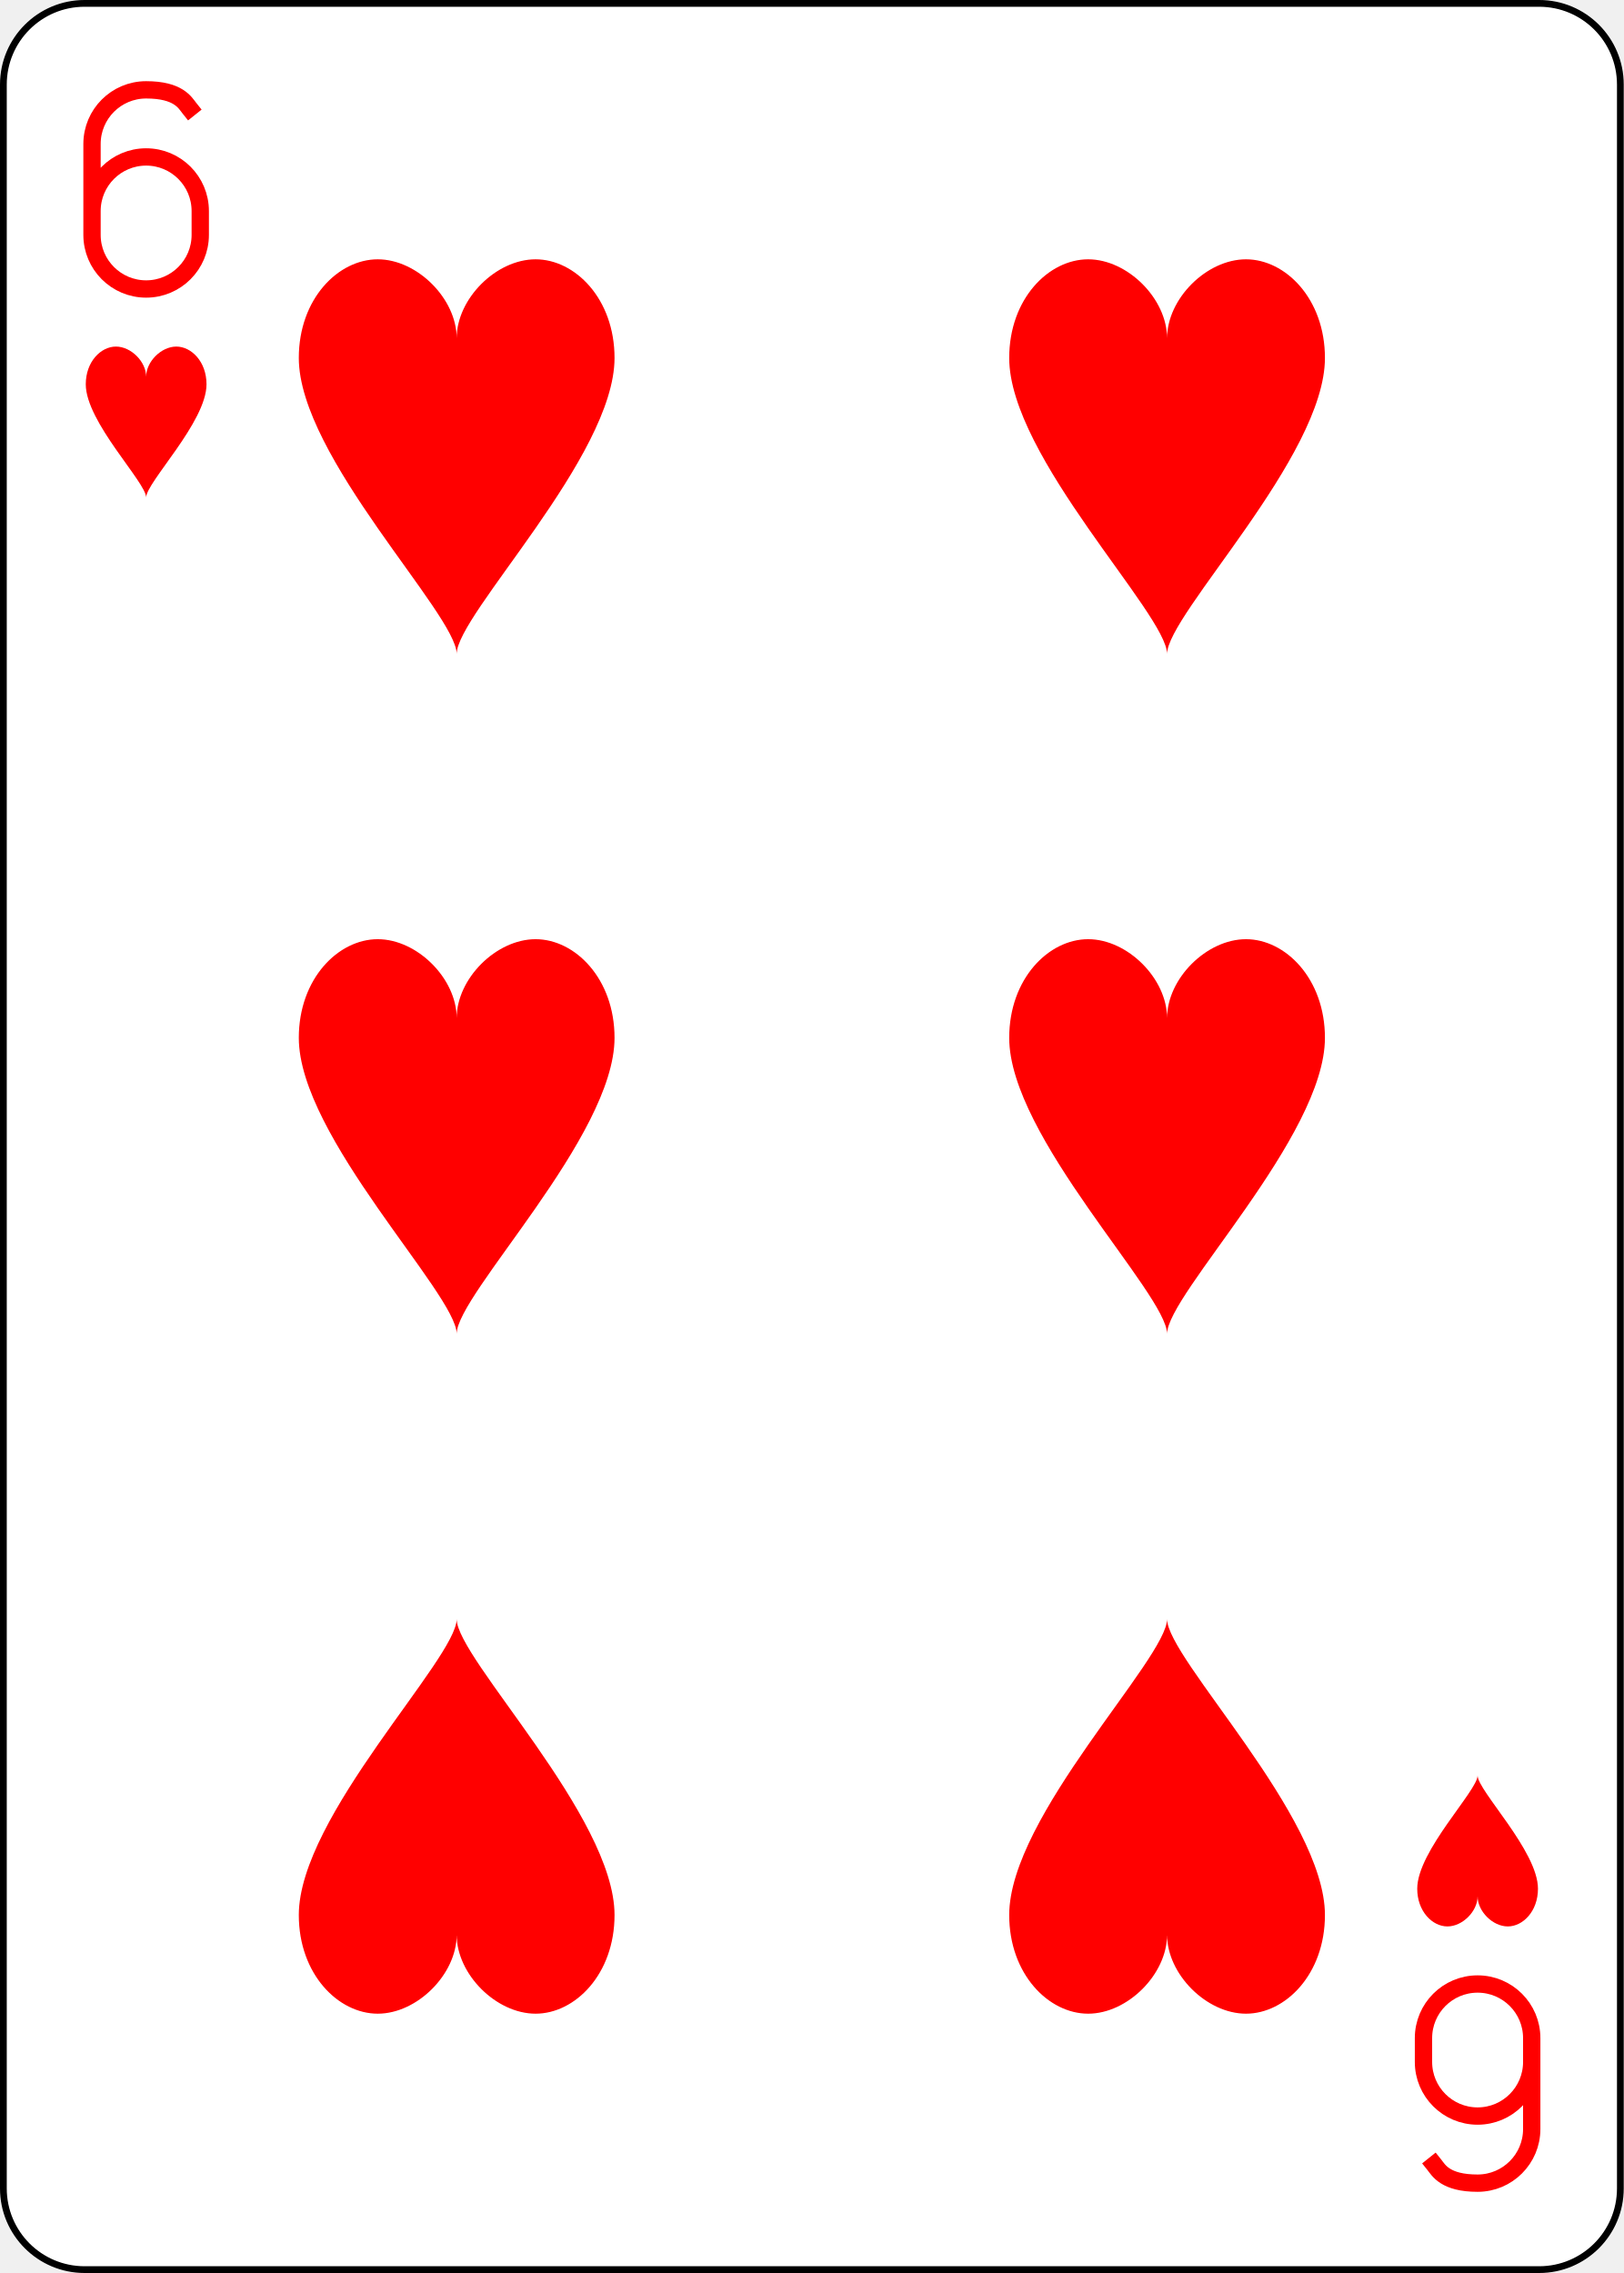
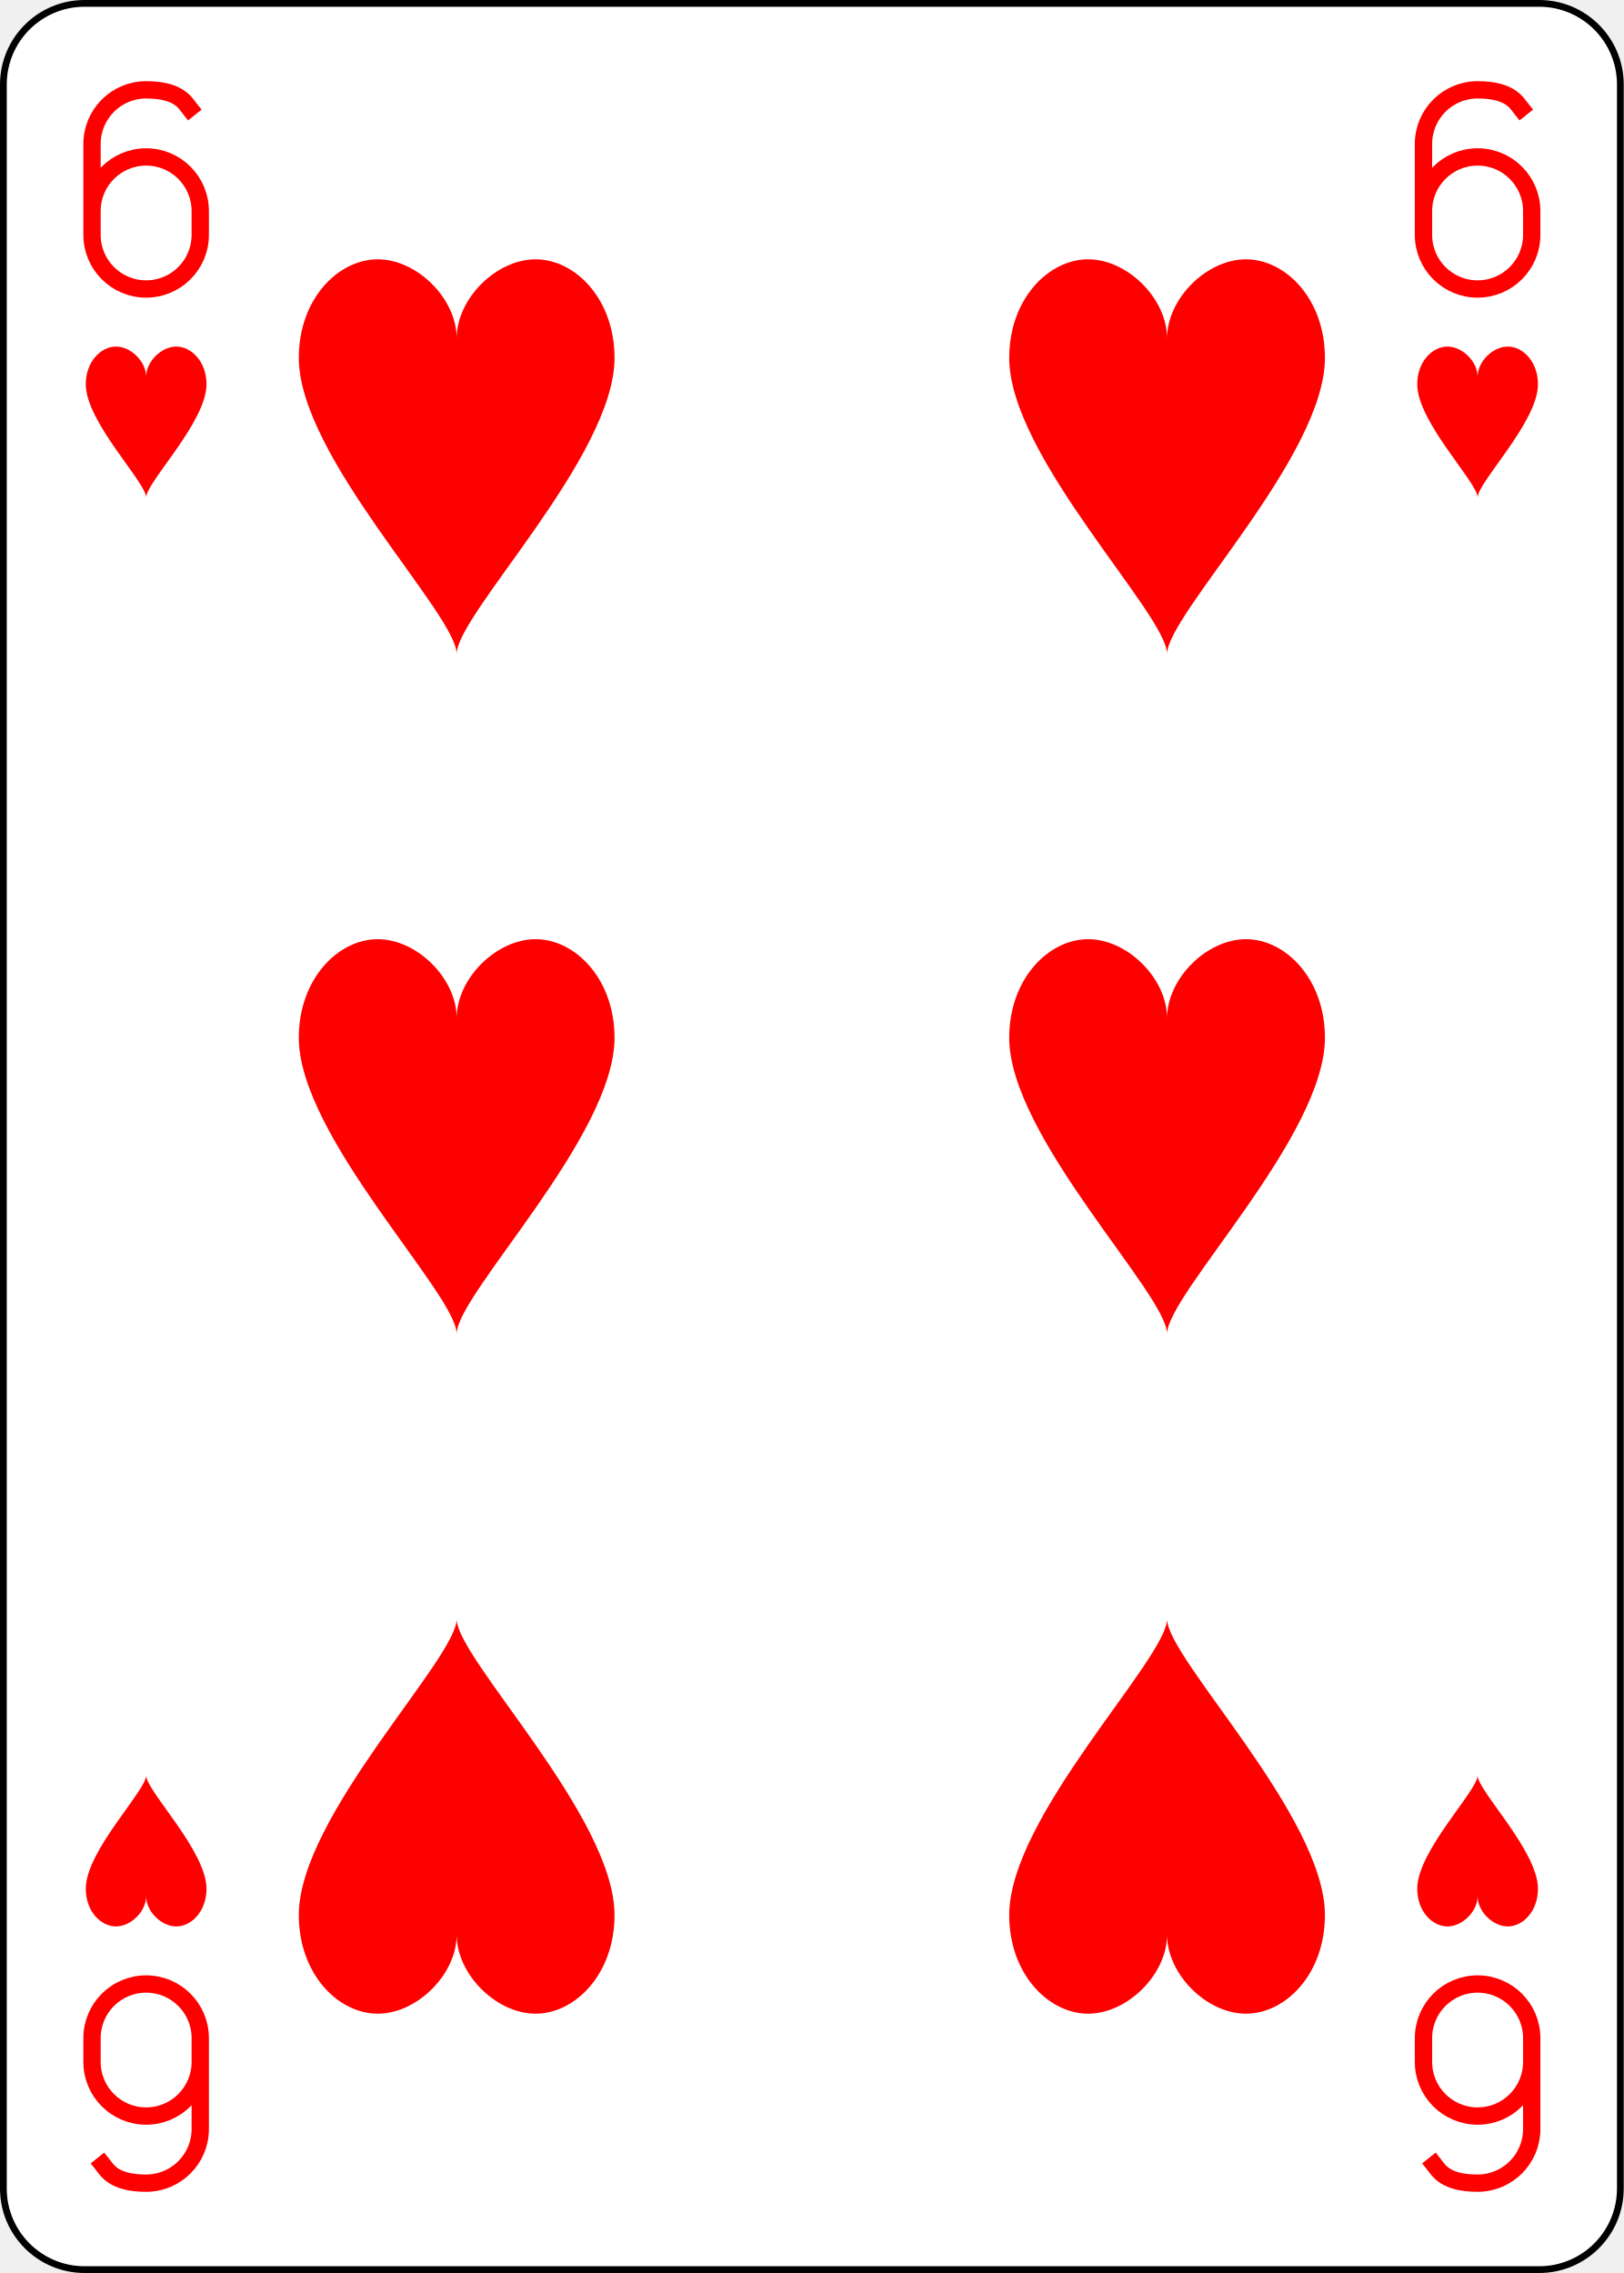
<svg xmlns="http://www.w3.org/2000/svg" xmlns:xlink="http://www.w3.org/1999/xlink" class="card" face="6H" height="3.5in" preserveAspectRatio="none" viewBox="-120 -168 240 336" width="2.5in">
  <defs>
    <symbol id="SH6" viewBox="-600 -600 1200 1200" preserveAspectRatio="xMinYMid">
      <path d="M0 -300C0 -400 100 -500 200 -500C300 -500 400 -400 400 -250C400 0 0 400 0 500C0 400 -400 0 -400 -250C-400 -400 -300 -500 -200 -500C-100 -500 0 -400 -0 -300Z" fill="red" />
    </symbol>
    <symbol id="VH6" viewBox="-500 -500 1000 1000" preserveAspectRatio="xMinYMid">
      <path d="M-250 100A250 250 0 0 1 250 100L250 210A250 250 0 0 1 -250 210L-250 -210A250 250 0 0 1 0 -460C150 -460 180 -400 200 -375" stroke="red" stroke-width="80" stroke-linecap="square" stroke-miterlimit="1.5" fill="none" />
    </symbol>
  </defs>
  <rect width="239" height="335" x="-119.5" y="-167.5" rx="12" ry="12" fill="white" stroke="black" />
  <use xlink:href="#VH6" height="32" width="32" x="-114.4" y="-156" />
+   <use xlink:href="#VH6" height="32" width="32" x="82.4" y="-156" />
  <use xlink:href="#SH6" height="26.769" width="26.769" x="-111.784" y="-119" />
+   <use xlink:href="#SH6" height="26.769" width="26.769" x="85.016" y="-119" />
  <use xlink:href="#SH6" height="70" width="70" x="-87.501" y="-135.501" />
  <use xlink:href="#SH6" height="70" width="70" x="17.501" y="-135.501" />
  <use xlink:href="#SH6" height="70" width="70" x="-87.501" y="-35" />
  <use xlink:href="#SH6" height="70" width="70" x="17.501" y="-35" />
  <g transform="rotate(180)">
    <use xlink:href="#VH6" height="32" width="32" x="-114.4" y="-156" />
+     <use xlink:href="#VH6" height="32" width="32" x="82.4" y="-156" />
    <use xlink:href="#SH6" height="26.769" width="26.769" x="-111.784" y="-119" />
+     <use xlink:href="#SH6" height="26.769" width="26.769" x="85.016" y="-119" />
    <use xlink:href="#SH6" height="70" width="70" x="-87.501" y="-135.501" />
    <use xlink:href="#SH6" height="70" width="70" x="17.501" y="-135.501" />
  </g>
</svg>
